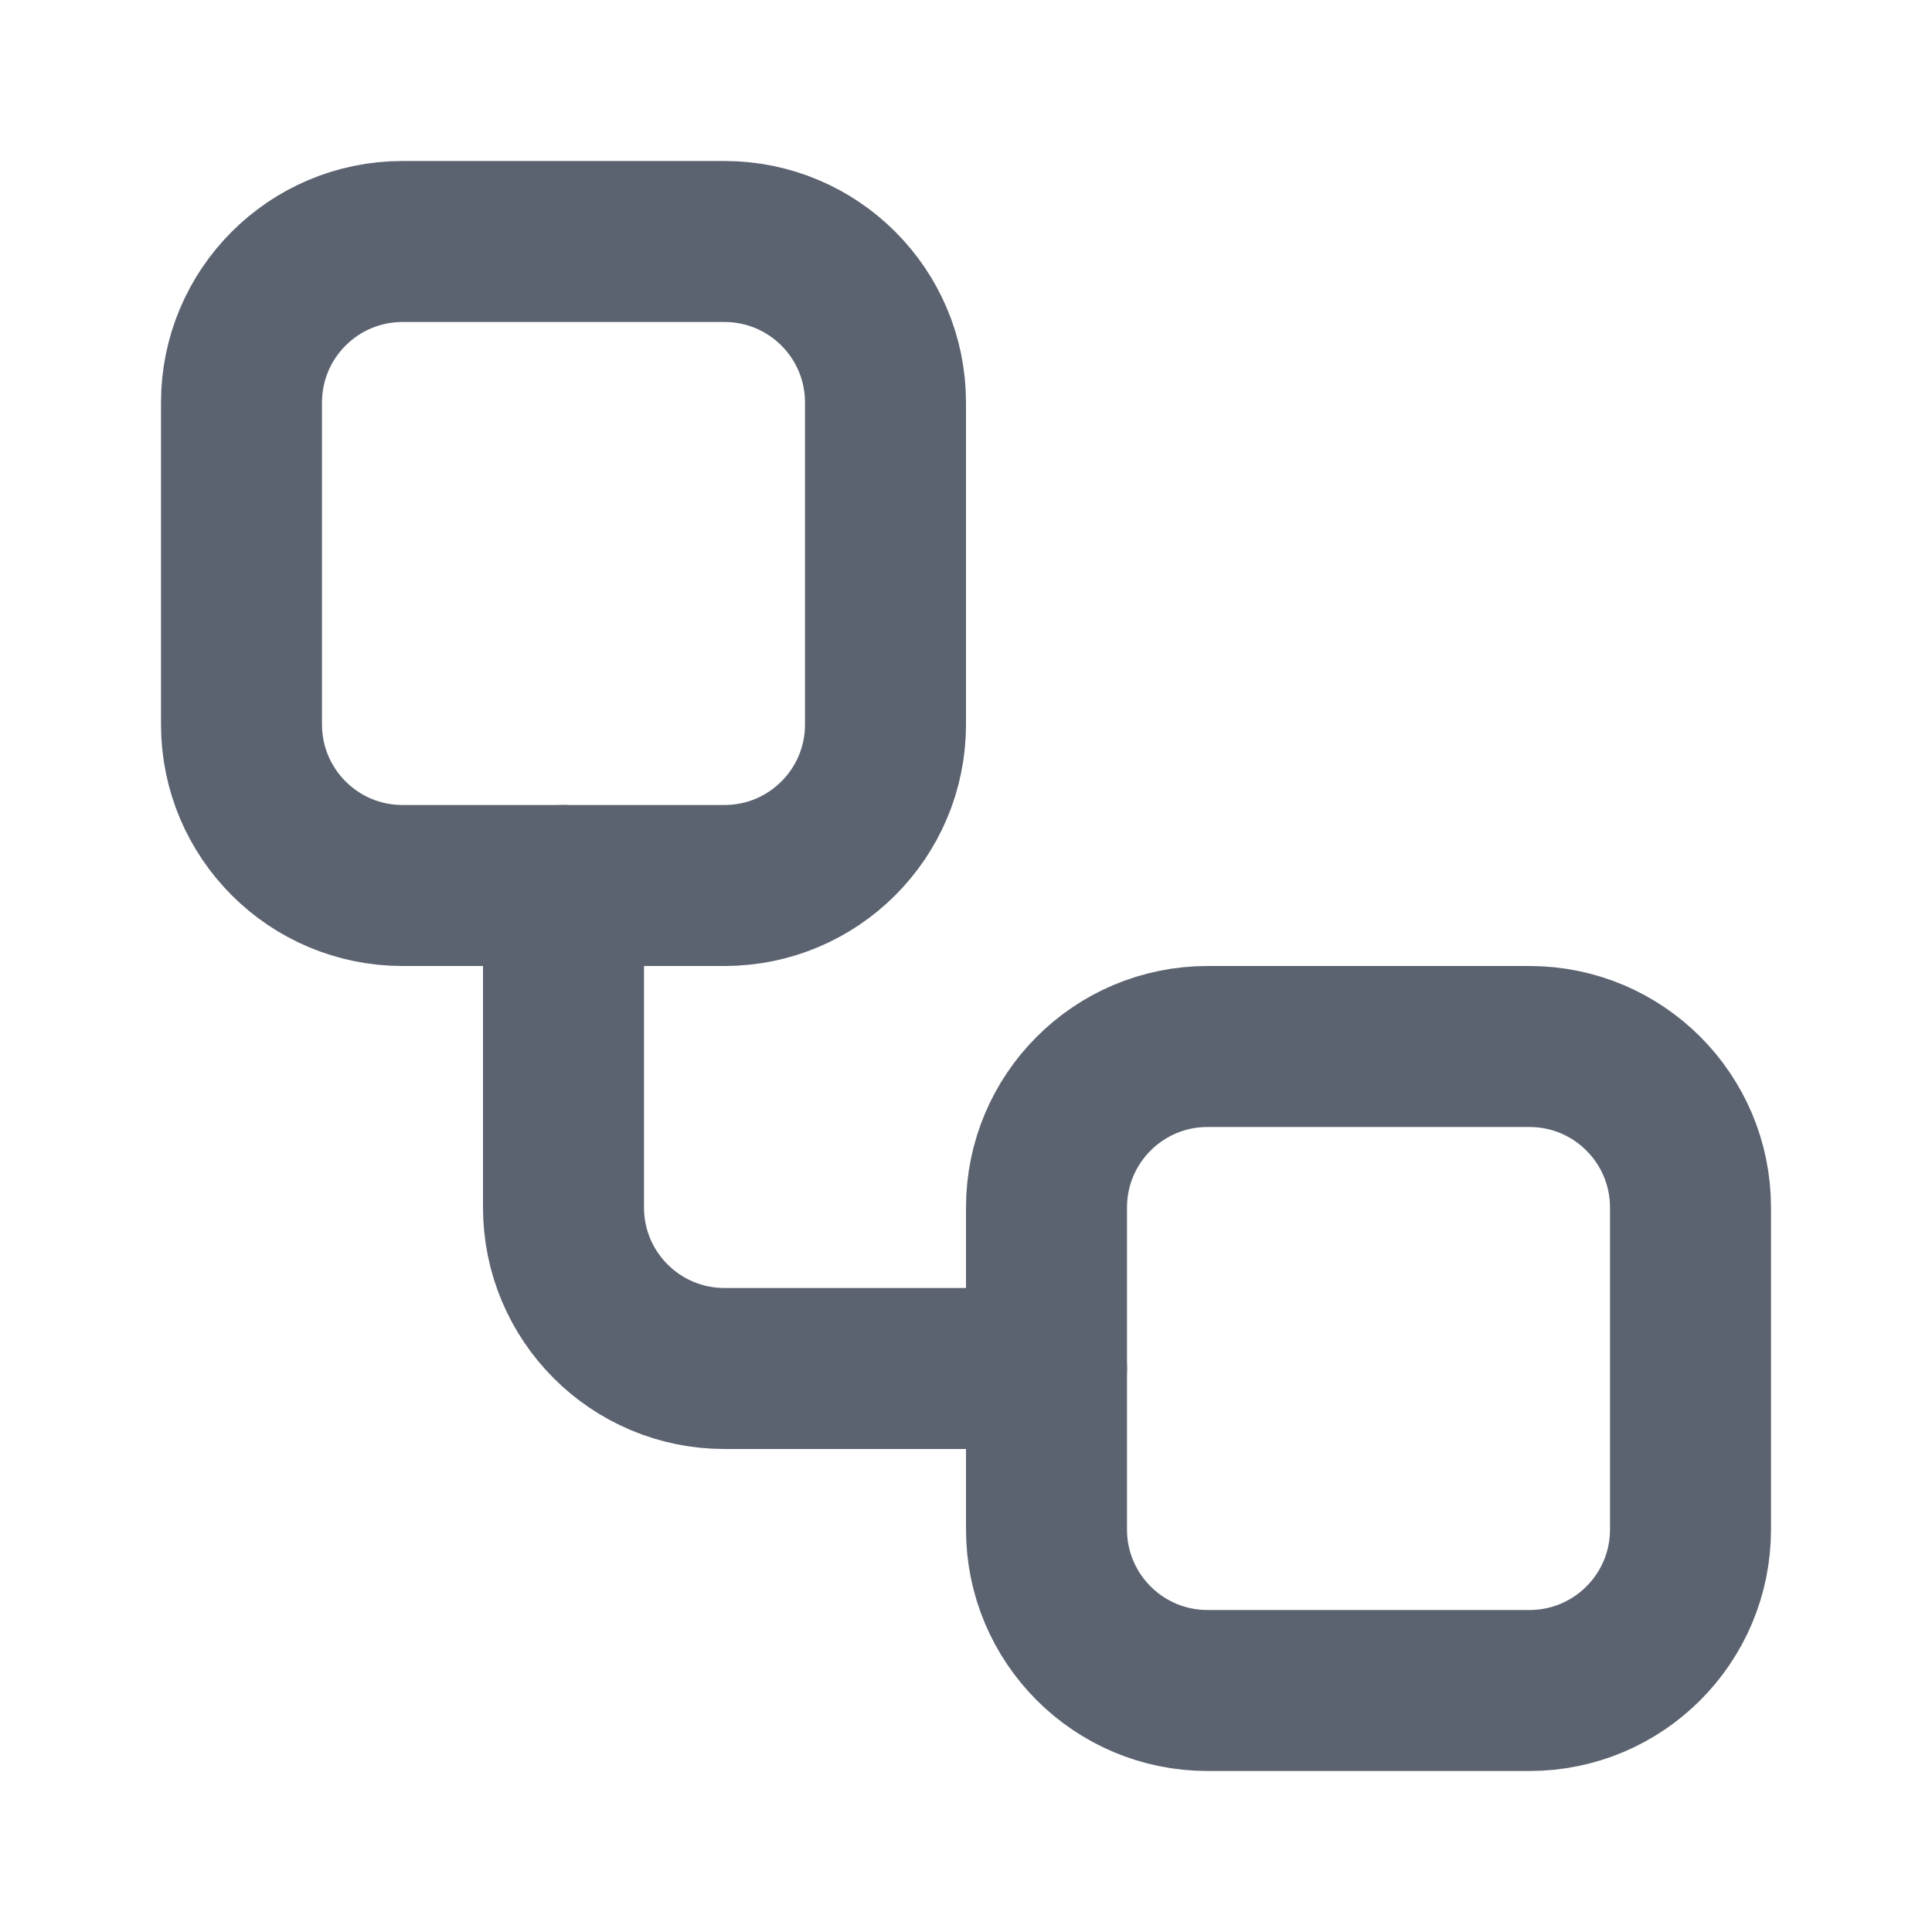
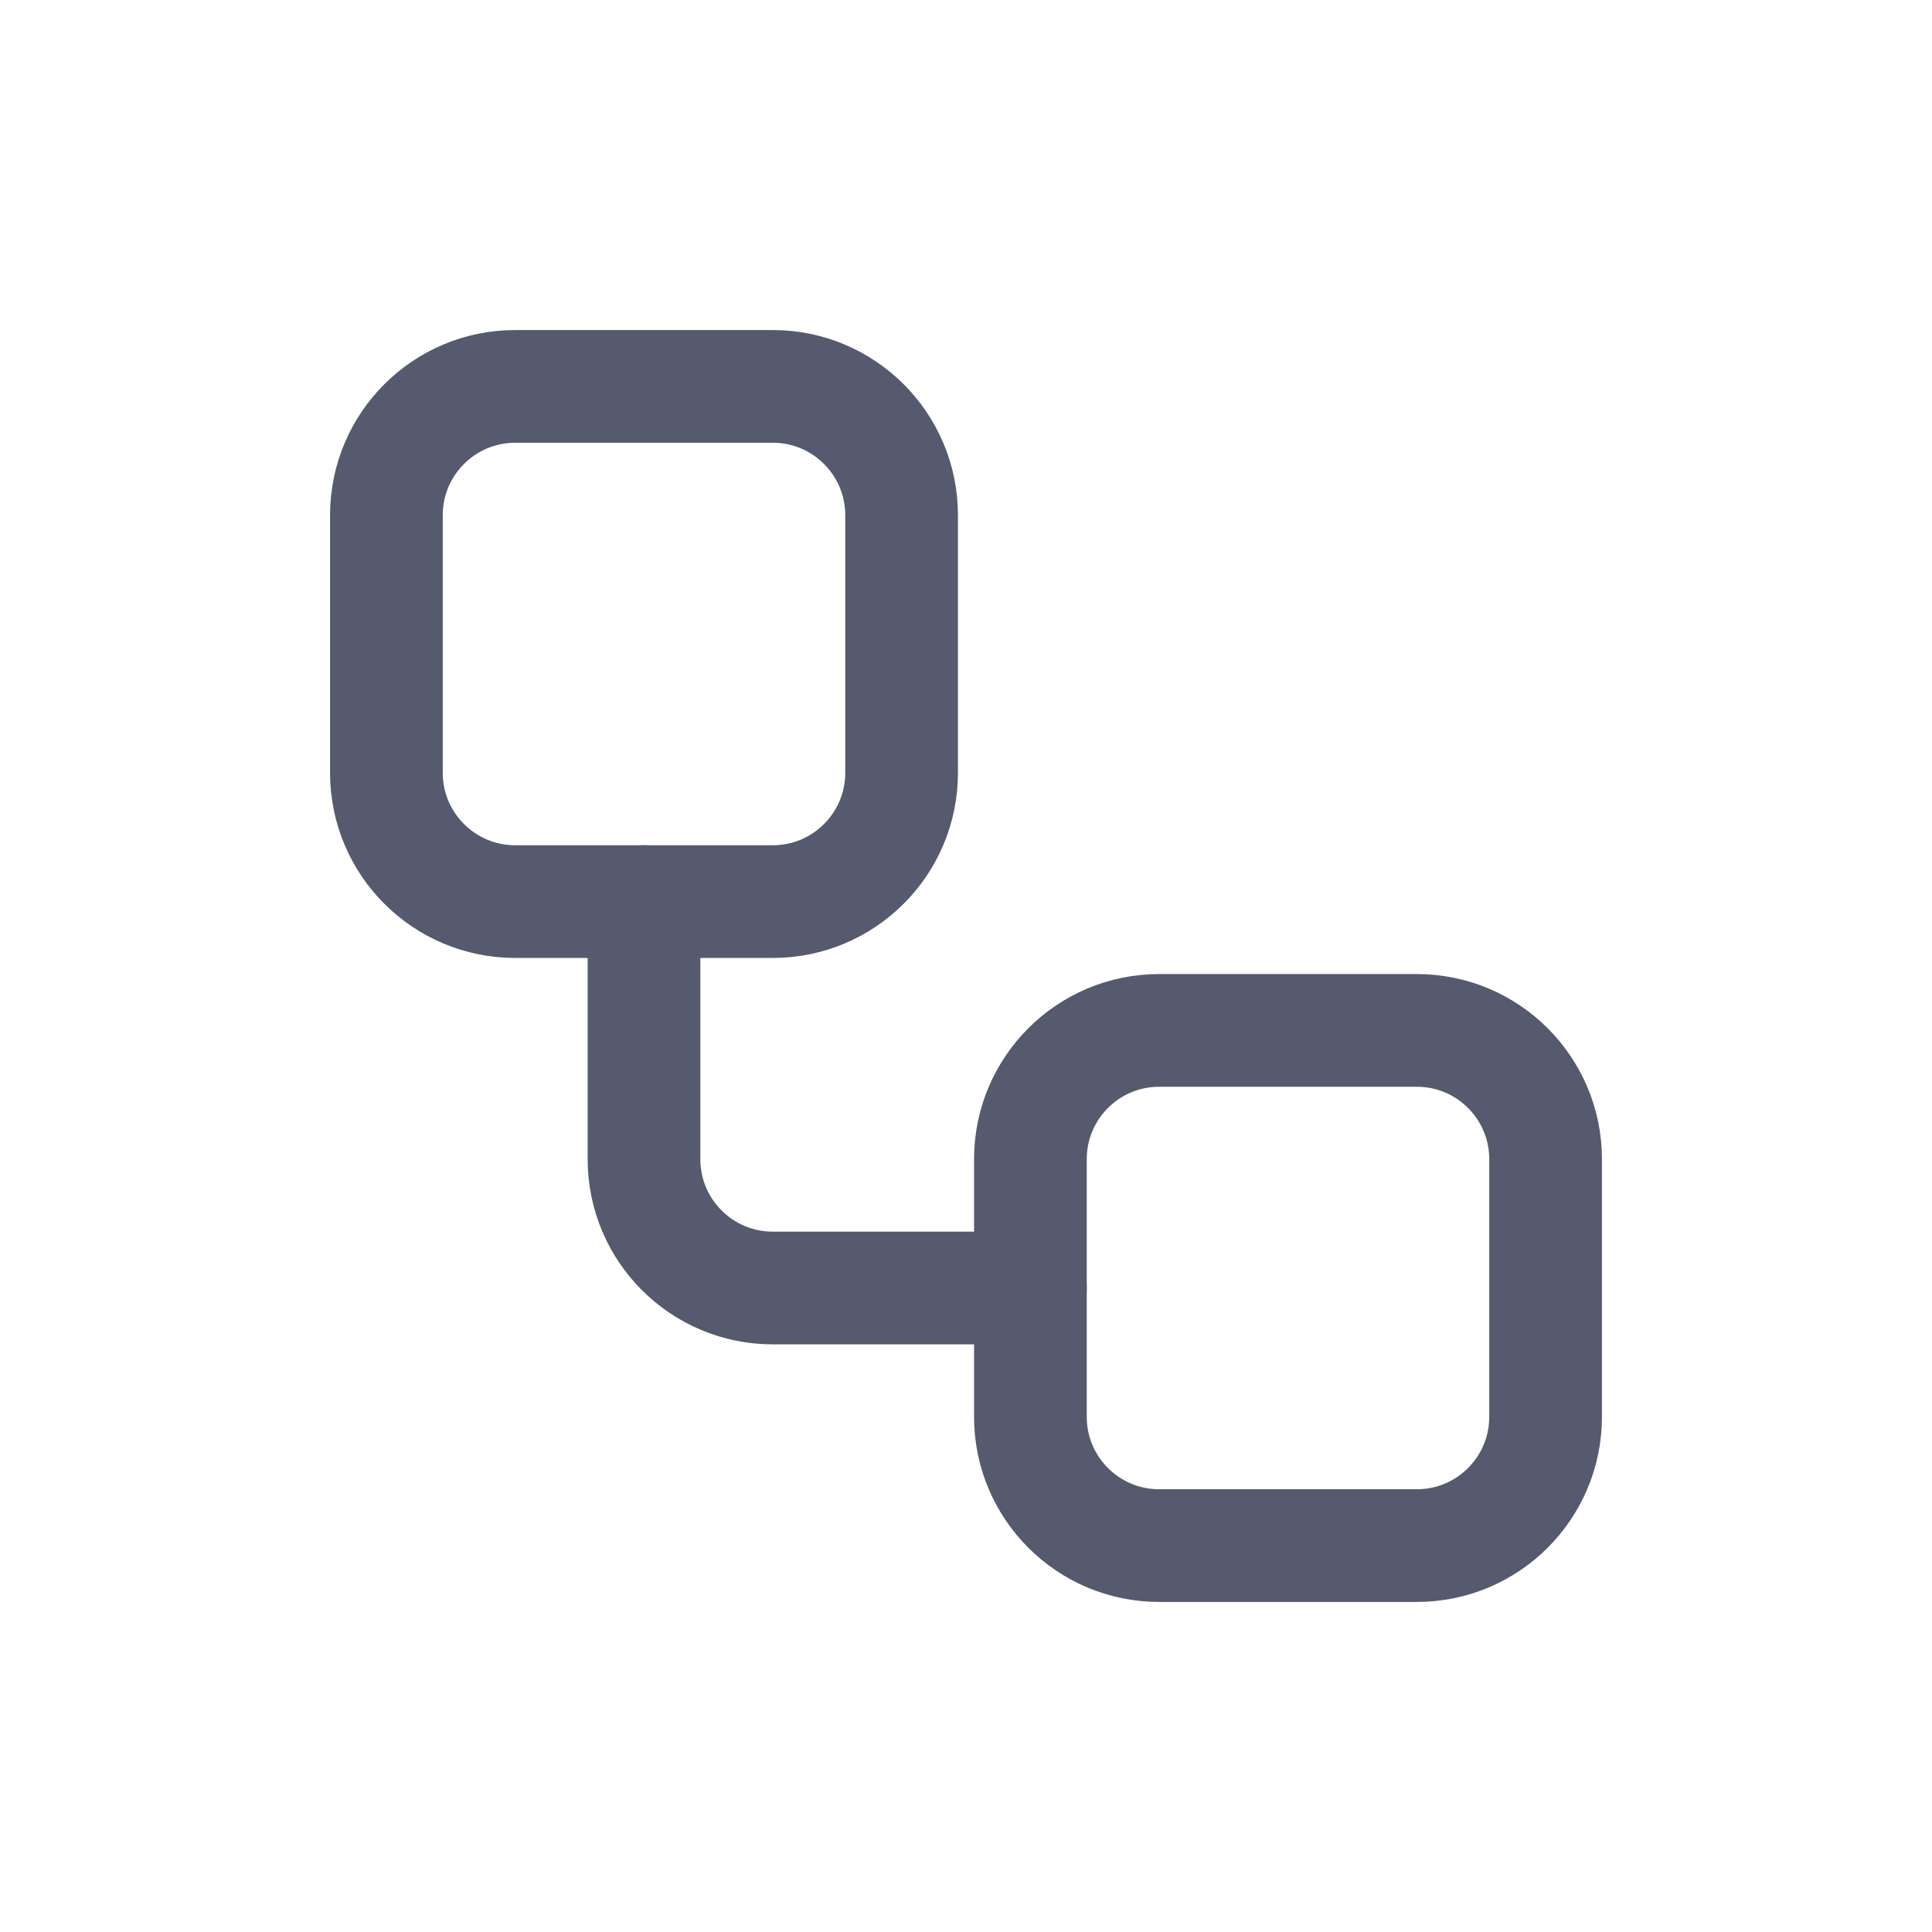
- <svg xmlns="http://www.w3.org/2000/svg" width="24" height="24" viewBox="0 0 24 24" fill="none" stroke="#5c6370" stroke-width="2" stroke-linecap="round" stroke-linejoin="round">
+ <svg xmlns="http://www.w3.org/2000/svg" width="24" height="24" viewBox="-3 -3 30 30" fill="none" stroke="#565a6e" stroke-width="1.75" stroke-linecap="round" stroke-linejoin="round">
  <rect width="8" height="8" x="3" y="3" rx="2" />
  <path d="M7 11v4a2 2 0 0 0 2 2h4" />
  <rect width="8" height="8" x="13" y="13" rx="2" />
</svg>
